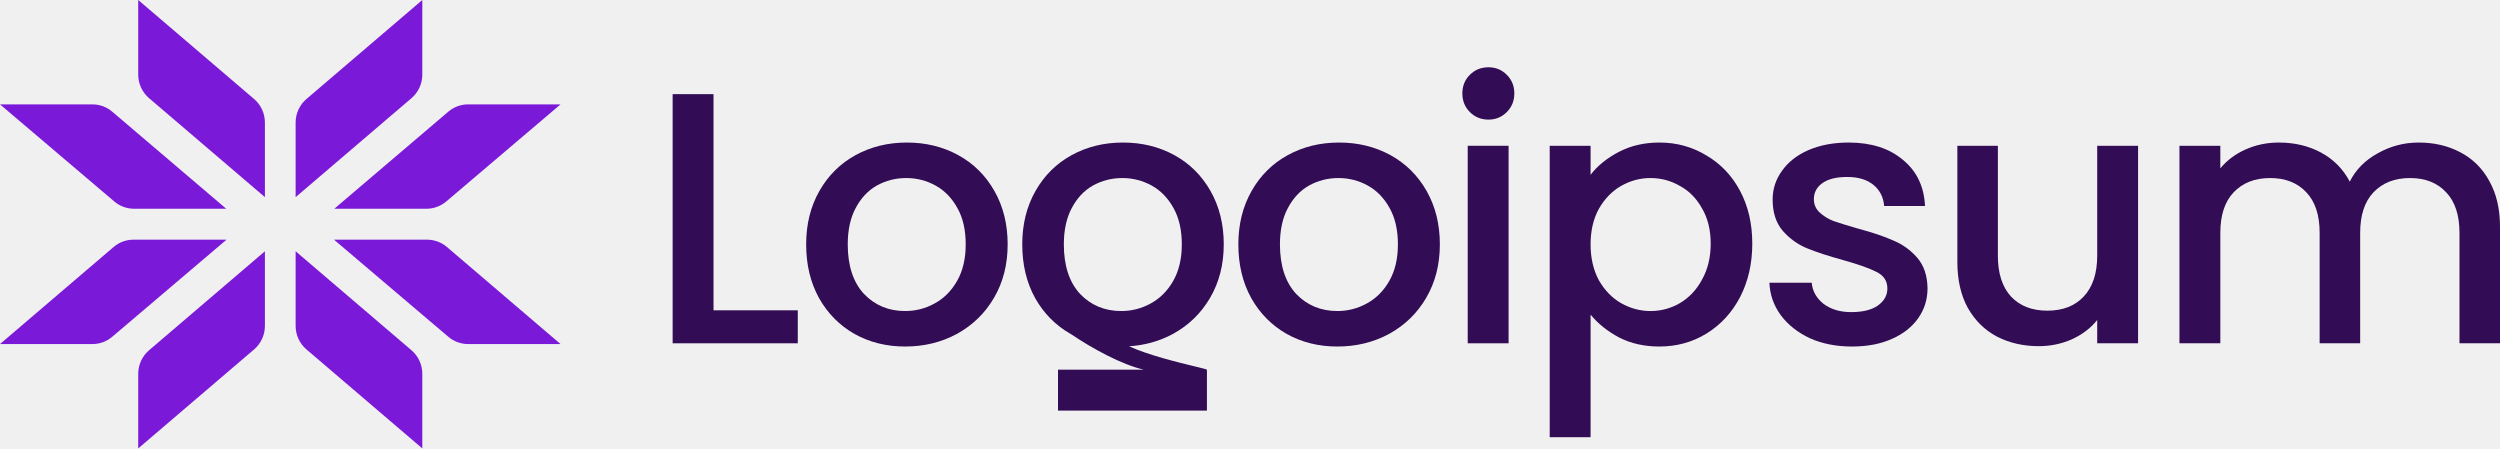
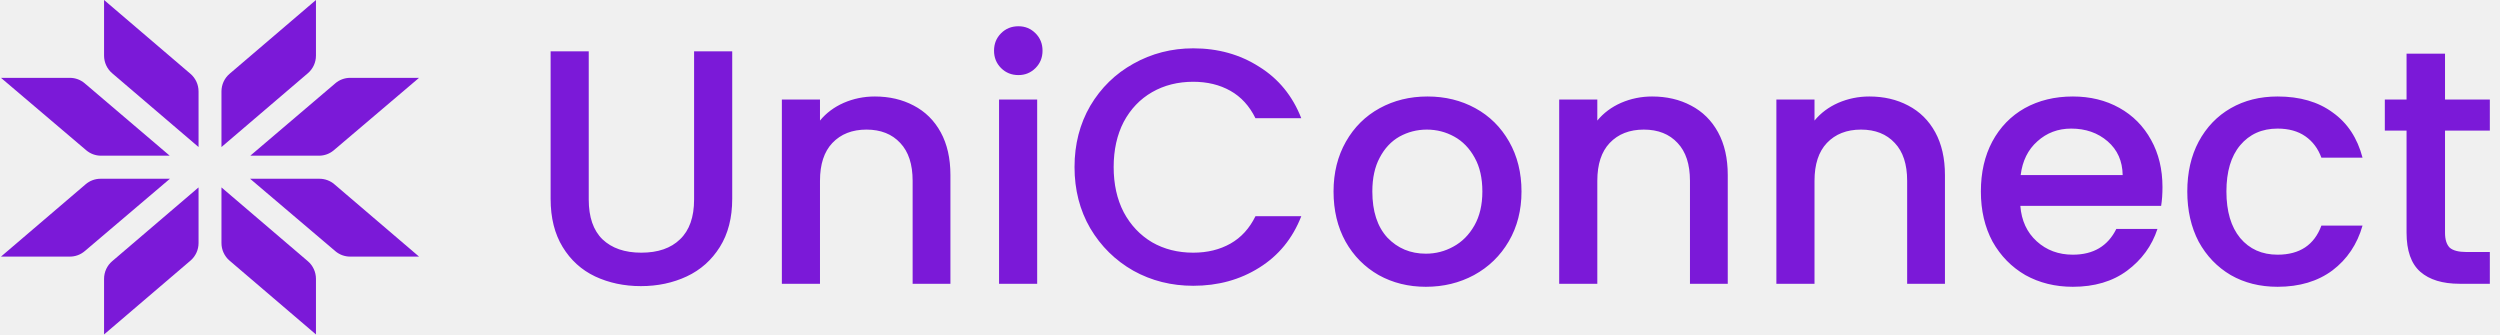
- <svg xmlns="http://www.w3.org/2000/svg" width="223" height="40" viewBox="0 0 223 40" fill="none">
-   <path d="M12.329 0L22.663 8.829C23.276 9.353 23.63 10.122 23.63 10.932V17.586L13.296 8.757C12.682 8.233 12.329 7.464 12.329 6.654V0Z" fill="#7B19D8" />
-   <path d="M12.329 40L22.663 31.171C23.276 30.647 23.63 29.878 23.63 29.068V22.414L13.296 31.243C12.682 31.767 12.329 32.536 12.329 33.346V40Z" fill="#7B19D8" />
-   <path d="M0 9.31L10.194 17.971C10.688 18.39 11.314 18.621 11.96 18.621H20.181L10.012 9.963C9.518 9.541 8.891 9.31 8.243 9.31H0Z" fill="#7B19D8" />
-   <path d="M0 30.69L10.131 22.035C10.626 21.611 11.254 21.379 11.903 21.379H20.206L10.012 30.039C9.518 30.459 8.892 30.69 8.245 30.69H0Z" fill="#7B19D8" />
-   <path d="M37.671 0L27.337 8.829C26.724 9.353 26.37 10.122 26.37 10.932V17.586L36.704 8.757C37.318 8.233 37.671 7.464 37.671 6.654V0Z" fill="#7B19D8" />
-   <path d="M37.671 40L27.337 31.171C26.724 30.647 26.37 29.878 26.37 29.068V22.414L36.704 31.243C37.318 31.767 37.671 32.536 37.671 33.346V40Z" fill="#7B19D8" />
-   <path d="M50 9.31L39.806 17.971C39.312 18.39 38.686 18.621 38.04 18.621H29.819L39.987 9.963C40.482 9.541 41.109 9.31 41.757 9.31H50Z" fill="#7B19D8" />
-   <path d="M50 30.69L39.869 22.035C39.374 21.611 38.746 21.379 38.097 21.379H29.794L39.988 30.039C40.482 30.459 41.108 30.69 41.755 30.69H50Z" fill="#7B19D8" />
-   <path d="M132.775 10.669C132.114 10.669 131.56 10.445 131.112 9.997C130.664 9.549 130.441 8.995 130.441 8.334C130.441 7.673 130.664 7.119 131.112 6.672C131.56 6.224 132.114 6 132.775 6C133.415 6 133.959 6.224 134.406 6.672C134.854 7.119 135.078 7.673 135.078 8.334C135.078 8.995 134.854 9.549 134.406 9.997C133.959 10.445 133.415 10.669 132.775 10.669Z" fill="#320C55" />
-   <path d="M134.566 13.003V30.622H130.92V13.003H134.566Z" fill="#320C55" />
-   <path fill-rule="evenodd" clip-rule="evenodd" d="M144.407 13.546C143.341 14.101 142.498 14.783 141.88 15.593V13.003H138.234V39H141.88V28.064C142.541 28.874 143.394 29.556 144.439 30.11C145.483 30.643 146.678 30.91 148.021 30.91C149.556 30.91 150.953 30.526 152.211 29.759C153.49 28.97 154.492 27.883 155.217 26.497C155.942 25.09 156.304 23.502 156.304 21.733C156.304 19.963 155.942 18.396 155.217 17.032C154.492 15.668 153.49 14.612 152.211 13.866C150.953 13.099 149.556 12.715 148.021 12.715C146.678 12.715 145.473 12.992 144.407 13.546ZM151.827 18.599C152.339 19.473 152.594 20.517 152.594 21.733C152.594 22.948 152.339 24.014 151.827 24.93C151.336 25.847 150.675 26.55 149.844 27.041C149.034 27.51 148.159 27.744 147.221 27.744C146.304 27.744 145.43 27.51 144.599 27.041C143.788 26.572 143.127 25.89 142.616 24.994C142.125 24.078 141.88 23.012 141.88 21.797C141.88 20.581 142.125 19.526 142.616 18.631C143.127 17.735 143.788 17.053 144.599 16.584C145.43 16.115 146.304 15.881 147.221 15.881C148.159 15.881 149.034 16.115 149.844 16.584C150.675 17.032 151.336 17.703 151.827 18.599Z" fill="#320C55" />
-   <path d="M165.187 30.91C163.801 30.91 162.554 30.665 161.445 30.174C160.358 29.663 159.494 28.981 158.855 28.128C158.215 27.254 157.874 26.284 157.831 25.218H161.605C161.669 25.964 162.021 26.593 162.661 27.105C163.322 27.595 164.143 27.84 165.123 27.84C166.147 27.84 166.936 27.648 167.49 27.265C168.066 26.86 168.354 26.348 168.354 25.73C168.354 25.069 168.034 24.578 167.394 24.259C166.776 23.939 165.784 23.587 164.42 23.203C163.098 22.841 162.021 22.489 161.189 22.148C160.358 21.807 159.633 21.285 159.015 20.581C158.418 19.878 158.119 18.951 158.119 17.799C158.119 16.861 158.396 16.009 158.951 15.241C159.505 14.453 160.294 13.834 161.317 13.387C162.362 12.939 163.556 12.715 164.899 12.715C166.904 12.715 168.514 13.227 169.729 14.25C170.966 15.252 171.627 16.627 171.712 18.375H168.066C168.002 17.586 167.682 16.957 167.106 16.488C166.531 16.019 165.752 15.785 164.772 15.785C163.812 15.785 163.076 15.966 162.565 16.328C162.053 16.691 161.797 17.171 161.797 17.767C161.797 18.236 161.968 18.631 162.309 18.951C162.65 19.27 163.066 19.526 163.556 19.718C164.047 19.889 164.772 20.112 165.731 20.39C167.01 20.731 168.055 21.082 168.865 21.445C169.697 21.786 170.411 22.297 171.008 22.98C171.605 23.662 171.914 24.568 171.936 25.698C171.936 26.7 171.659 27.595 171.104 28.384C170.55 29.172 169.761 29.791 168.737 30.238C167.735 30.686 166.552 30.91 165.187 30.91Z" fill="#320C55" />
-   <path d="M219.45 13.579C218.362 13.003 217.126 12.715 215.74 12.715C214.439 12.715 213.224 13.035 212.094 13.674C210.964 14.293 210.132 15.135 209.599 16.201C209.002 15.071 208.149 14.207 207.04 13.611C205.932 13.014 204.674 12.715 203.266 12.715C202.222 12.715 201.241 12.918 200.324 13.323C199.407 13.728 198.65 14.293 198.053 15.017V13.003H194.407V30.622H198.053V20.773C198.053 19.196 198.448 17.991 199.236 17.16C200.047 16.307 201.134 15.881 202.499 15.881C203.863 15.881 204.94 16.307 205.729 17.16C206.518 17.991 206.912 19.196 206.912 20.773V30.622H210.527V20.773C210.527 19.196 210.921 17.991 211.71 17.16C212.52 16.307 213.608 15.881 214.972 15.881C216.337 15.881 217.414 16.307 218.203 17.16C218.991 17.991 219.386 19.196 219.386 20.773V30.622H223V20.23C223 18.631 222.68 17.267 222.041 16.137C221.422 15.007 220.559 14.154 219.45 13.579Z" fill="#320C55" />
-   <path d="M190.716 30.622V13.003H187.07V22.82C187.07 24.397 186.664 25.612 185.854 26.465C185.065 27.297 183.989 27.712 182.624 27.712C181.259 27.712 180.183 27.297 179.394 26.465C178.605 25.612 178.21 24.397 178.21 22.82V13.003H174.596V23.363C174.596 24.962 174.905 26.326 175.524 27.456C176.163 28.586 177.027 29.439 178.114 30.015C179.223 30.59 180.47 30.878 181.856 30.878C182.901 30.878 183.882 30.675 184.799 30.27C185.737 29.844 186.494 29.268 187.07 28.544V30.622H190.716Z" fill="#320C55" />
-   <path fill-rule="evenodd" clip-rule="evenodd" d="M114.779 29.791C116.122 30.537 117.625 30.91 119.288 30.91C120.973 30.91 122.508 30.537 123.894 29.791C125.301 29.023 126.41 27.947 127.22 26.561C128.03 25.175 128.435 23.587 128.435 21.797C128.435 20.006 128.041 18.418 127.252 17.032C126.463 15.646 125.386 14.58 124.022 13.834C122.657 13.088 121.133 12.715 119.448 12.715C117.764 12.715 116.239 13.088 114.874 13.834C113.51 14.58 112.433 15.646 111.644 17.032C110.855 18.418 110.461 20.006 110.461 21.797C110.461 23.608 110.845 25.207 111.612 26.593C112.38 27.957 113.435 29.023 114.779 29.791ZM121.911 27.073C121.101 27.52 120.226 27.744 119.288 27.744C117.817 27.744 116.591 27.233 115.61 26.209C114.651 25.165 114.171 23.694 114.171 21.797C114.171 20.517 114.405 19.441 114.874 18.567C115.344 17.672 115.973 17 116.761 16.552C117.572 16.105 118.446 15.881 119.384 15.881C120.322 15.881 121.196 16.105 122.007 16.552C122.817 17 123.467 17.672 123.958 18.567C124.448 19.441 124.693 20.517 124.693 21.797C124.693 23.076 124.437 24.163 123.926 25.058C123.414 25.953 122.742 26.625 121.911 27.073Z" fill="#320C55" />
-   <path fill-rule="evenodd" clip-rule="evenodd" d="M95.576 29.831C95.552 29.818 95.527 29.804 95.502 29.791C94.159 29.023 93.104 27.957 92.336 26.593C91.568 25.207 91.185 23.608 91.185 21.797C91.185 20.006 91.579 18.418 92.368 17.032C93.157 15.646 94.234 14.58 95.598 13.834C96.963 13.088 98.487 12.715 100.172 12.715C101.856 12.715 103.381 13.088 104.746 13.834C106.11 14.58 107.187 15.646 107.976 17.032C108.765 18.418 109.159 20.006 109.159 21.797C109.159 23.587 108.754 25.175 107.944 26.561C107.134 27.947 106.025 29.023 104.618 29.791C103.426 30.432 102.124 30.798 100.711 30.888C102.442 31.68 105.075 32.319 106.553 32.678C107.186 32.832 107.607 32.934 107.656 32.975L107.658 32.975V36.623H94.374V32.975H102.029C100.082 32.535 97.437 31.092 95.576 29.831ZM100.012 27.744C100.95 27.744 101.824 27.52 102.635 27.073C103.466 26.625 104.138 25.953 104.65 25.058C105.161 24.163 105.417 23.076 105.417 21.797C105.417 20.517 105.172 19.441 104.682 18.567C104.191 17.672 103.541 17 102.731 16.552C101.92 16.105 101.046 15.881 100.108 15.881C99.17 15.881 98.296 16.105 97.485 16.552C96.696 17 96.067 17.672 95.598 18.567C95.129 19.441 94.895 20.517 94.895 21.797C94.895 23.694 95.374 25.165 96.334 26.209C97.315 27.233 98.541 27.744 100.012 27.744Z" fill="#320C55" />
-   <path fill-rule="evenodd" clip-rule="evenodd" d="M76.226 29.791C77.57 30.537 79.073 30.91 80.736 30.91C82.42 30.91 83.956 30.537 85.341 29.791C86.749 29.023 87.858 27.947 88.668 26.561C89.478 25.175 89.883 23.587 89.883 21.797C89.883 20.006 89.489 18.418 88.7 17.032C87.911 15.646 86.834 14.58 85.469 13.834C84.105 13.088 82.58 12.715 80.896 12.715C79.211 12.715 77.687 13.088 76.322 13.834C74.958 14.58 73.881 15.646 73.092 17.032C72.303 18.418 71.909 20.006 71.909 21.797C71.909 23.608 72.292 25.207 73.06 26.593C73.828 27.957 74.883 29.023 76.226 29.791ZM83.359 27.073C82.548 27.52 81.674 27.744 80.736 27.744C79.265 27.744 78.039 27.233 77.058 26.209C76.098 25.165 75.619 23.694 75.619 21.797C75.619 20.517 75.853 19.441 76.322 18.567C76.791 17.672 77.42 17 78.209 16.552C79.019 16.105 79.894 15.881 80.832 15.881C81.77 15.881 82.644 16.105 83.454 16.552C84.265 17 84.915 17.672 85.405 18.567C85.896 19.441 86.141 20.517 86.141 21.797C86.141 23.076 85.885 24.163 85.373 25.058C84.862 25.953 84.19 26.625 83.359 27.073Z" fill="#320C55" />
-   <path d="M63.646 27.68H71.162V30.622H60V8.398H63.646V27.68Z" fill="#320C55" />
+ <svg xmlns="http://www.w3.org/2000/svg" width="7475" height="1000" viewBox="0 0 7475 1000" fill="none">
+   <g clip-path="url(#clip0_101_11)">
+     <g clip-path="url(#clip1_101_11)">
+       <path d="M311.145 0L569.497 220.722C584.835 233.825 593.677 253.055 593.677 273.307V439.655L335.322 218.933C319.985 205.83 311.145 186.6 311.145 166.346V0Z" fill="#7B19D8" />
+       <path d="M311.145 1000L569.497 779.278C584.835 766.176 593.677 746.946 593.677 726.693V560.346L335.322 781.068C319.985 794.171 311.145 813.401 311.145 833.653V1000Z" fill="#7B19D8" />
+       <path d="M2.93 232.758L257.77 449.262C270.125 459.759 285.77 465.517 301.937 465.517H507.455L253.242 249.063C240.878 238.535 225.209 232.758 209.016 232.758H2.93Z" fill="#7B19D8" />
+       <path d="M2.93 767.242L256.202 550.862C268.58 540.287 284.282 534.482 300.515 534.482H508.068L253.227 750.984C240.872 761.482 225.226 767.242 209.059 767.242H2.93Z" fill="#7B19D8" />
+       <path d="M944.715 0L686.36 220.722C671.023 233.825 662.183 253.055 662.183 273.307V439.655L920.535 218.933C935.873 205.83 944.715 186.6 944.715 166.346V0Z" fill="#7B19D8" />
+       <path d="M944.715 1000L686.36 779.278C671.023 766.176 662.183 746.946 662.183 726.693V560.346L920.535 781.068C935.873 794.171 944.715 813.401 944.715 833.653V1000Z" fill="#7B19D8" />
+       <path d="M1252.93 232.758L998.088 449.262C985.733 459.759 970.085 465.517 953.92 465.517H748.4L1002.62 249.063C1014.98 238.535 1030.65 232.758 1046.84 232.758H1252.93Z" fill="#7B19D8" />
+       <path d="M1252.93 767.242L999.656 550.862C987.279 540.287 971.574 534.482 955.341 534.482H747.791L1002.63 750.984C1014.99 761.482 1030.63 767.242 1046.8 767.242H1252.93Z" fill="#7B19D8" />
+     </g>
+     <path d="M1760.33 153.5V596.5C1760.33 649.167 1773.99 688.833 1801.33 715.5C1829.33 742.167 1867.99 755.5 1917.33 755.5C1967.33 755.5 2005.99 742.167 2033.33 715.5C2061.33 688.833 2075.33 649.167 2075.33 596.5V153.5H2189.33V594.5C2189.33 651.167 2176.99 699.167 2152.33 738.5C2127.66 777.833 2094.66 807.167 2053.33 826.5C2011.99 845.833 1966.33 855.5 1916.33 855.5C1866.33 855.5 1820.66 845.833 1779.33 826.5C1738.66 807.167 1706.33 777.833 1682.33 738.5C1658.33 699.167 1646.33 651.167 1646.33 594.5V153.5H1760.33ZM2615.76 288.5C2659.09 288.5 2697.76 297.5 2731.76 315.5C2766.42 333.5 2793.42 360.167 2812.76 395.5C2832.09 430.833 2841.76 473.5 2841.76 523.5V848.5H2728.76V540.5C2728.76 491.167 2716.42 453.5 2691.76 427.5C2667.09 400.833 2633.42 387.5 2590.76 387.5C2548.09 387.5 2514.09 400.833 2488.76 427.5C2464.09 453.5 2451.76 491.167 2451.76 540.5V848.5H2337.76V297.5H2451.76V360.5C2470.42 337.833 2494.09 320.167 2522.76 307.5C2552.09 294.833 2583.09 288.5 2615.76 288.5ZM3045.17 224.5C3024.51 224.5 3007.17 217.5 2993.17 203.5C2979.17 189.5 2972.17 172.167 2972.17 151.5C2972.17 130.833 2979.17 113.5 2993.17 99.5C3007.17 85.5 3024.51 78.5 3045.17 78.5C3065.17 78.5 3082.17 85.5 3096.17 99.5C3110.17 113.5 3117.17 130.833 3117.17 151.5C3117.17 172.167 3110.17 189.5 3096.17 203.5C3082.17 217.5 3065.17 224.5 3045.17 224.5ZM3101.17 297.5V848.5H2987.17V297.5H3101.17ZM3212.84 499.5C3212.84 431.5 3228.51 370.5 3259.84 316.5C3291.84 262.5 3334.84 220.5 3388.84 190.5C3443.51 159.833 3503.18 144.5 3567.84 144.5C3641.84 144.5 3707.51 162.833 3764.84 199.5C3822.84 235.5 3864.84 286.833 3890.84 353.5H3753.84C3735.84 316.833 3710.84 289.5 3678.84 271.5C3646.84 253.5 3609.84 244.5 3567.84 244.5C3521.84 244.5 3480.84 254.833 3444.84 275.5C3408.84 296.167 3380.51 325.833 3359.84 364.5C3339.84 403.167 3329.84 448.167 3329.84 499.5C3329.84 550.833 3339.84 595.833 3359.84 634.5C3380.51 673.167 3408.84 703.167 3444.84 724.5C3480.84 745.167 3521.84 755.5 3567.84 755.5C3609.84 755.5 3646.84 746.5 3678.84 728.5C3710.84 710.5 3735.84 683.167 3753.84 646.5H3890.84C3864.84 713.167 3822.84 764.5 3764.84 800.5C3707.51 836.5 3641.84 854.5 3567.84 854.5C3502.51 854.5 3442.84 839.5 3388.84 809.5C3334.84 778.833 3291.84 736.5 3259.84 682.5C3228.51 628.5 3212.84 567.5 3212.84 499.5ZM4263.28 857.5C4211.28 857.5 4164.28 845.833 4122.28 822.5C4080.28 798.5 4047.28 765.167 4023.28 722.5C3999.28 679.167 3987.28 629.167 3987.28 572.5C3987.28 516.5 3999.61 466.833 4024.28 423.5C4048.95 380.167 4082.61 346.833 4125.28 323.5C4167.95 300.167 4215.61 288.5 4268.28 288.5C4320.95 288.5 4368.61 300.167 4411.28 323.5C4453.95 346.833 4487.61 380.167 4512.28 423.5C4536.95 466.833 4549.28 516.5 4549.28 572.5C4549.28 628.5 4536.61 678.167 4511.28 721.5C4485.95 764.833 4451.28 798.5 4407.28 822.5C4363.95 845.833 4315.95 857.5 4263.28 857.5ZM4263.28 758.5C4292.61 758.5 4319.95 751.5 4345.28 737.5C4371.28 723.5 4392.28 702.5 4408.28 674.5C4424.28 646.5 4432.28 612.5 4432.28 572.5C4432.28 532.5 4424.61 498.833 4409.28 471.5C4393.95 443.5 4373.61 422.5 4348.28 408.5C4322.95 394.5 4295.61 387.5 4266.28 387.5C4236.95 387.5 4209.61 394.5 4184.28 408.5C4159.61 422.5 4139.95 443.5 4125.28 471.5C4110.61 498.833 4103.28 532.5 4103.28 572.5C4103.28 631.833 4118.28 677.833 4148.28 710.5C4178.95 742.5 4217.28 758.5 4263.28 758.5ZM4939.98 288.5C4983.31 288.5 5021.98 297.5 5055.98 315.5C5090.64 333.5 5117.64 360.167 5136.98 395.5C5156.31 430.833 5165.98 473.5 5165.98 523.5V848.5H5052.98V540.5C5052.98 491.167 5040.64 453.5 5015.98 427.5C4991.31 400.833 4957.64 387.5 4914.98 387.5C4872.31 387.5 4838.31 400.833 4812.98 427.5C4788.31 453.5 4775.98 491.167 4775.98 540.5V848.5H4661.98V297.5H4775.98V360.5C4794.64 337.833 4818.31 320.167 4846.98 307.5C4876.31 294.833 4907.31 288.5 4939.98 288.5ZM5589.39 288.5C5632.72 288.5 5671.39 297.5 5705.39 315.5C5740.06 333.5 5767.06 360.167 5786.39 395.5C5805.72 430.833 5815.39 473.5 5815.39 523.5V848.5H5702.39V540.5C5702.39 491.167 5690.06 453.5 5665.39 427.5C5640.72 400.833 5607.06 387.5 5564.39 387.5C5521.72 387.5 5487.72 400.833 5462.39 427.5C5437.72 453.5 5425.39 491.167 5425.39 540.5V848.5H5311.39V297.5H5425.39V360.5C5444.06 337.833 5467.72 320.167 5496.39 307.5C5525.72 294.833 5556.72 288.5 5589.39 288.5ZM6465.8 559.5C6465.8 580.167 6464.47 598.833 6461.8 615.5H6040.8C6044.14 659.5 6060.47 694.833 6089.8 721.5C6119.14 748.167 6155.14 761.5 6197.8 761.5C6259.14 761.5 6302.47 735.833 6327.8 684.5H6450.8C6434.14 735.167 6403.8 776.833 6359.8 809.5C6316.47 841.5 6262.47 857.5 6197.8 857.5C6145.14 857.5 6097.8 845.833 6055.8 822.5C6014.47 798.5 5981.8 765.167 5957.8 722.5C5934.47 679.167 5922.8 629.167 5922.8 572.5C5922.8 515.833 5934.14 466.167 5956.8 423.5C5980.14 380.167 6012.47 346.833 6053.8 323.5C6095.8 300.167 6143.8 288.5 6197.8 288.5C6249.8 288.5 6296.14 299.833 6336.8 322.5C6377.47 345.167 6409.14 377.167 6431.8 418.5C6454.47 459.167 6465.8 506.167 6465.8 559.5ZM6346.8 523.5C6346.14 481.5 6331.14 447.833 6301.8 422.5C6272.47 397.167 6236.14 384.5 6192.8 384.5C6153.47 384.5 6119.8 397.167 6091.8 422.5C6063.8 447.167 6047.14 480.833 6041.8 523.5H6346.8ZM6539.99 572.5C6539.99 515.833 6551.33 466.167 6573.99 423.5C6597.33 380.167 6629.33 346.833 6669.99 323.5C6710.66 300.167 6757.33 288.5 6809.99 288.5C6876.66 288.5 6931.66 304.5 6974.99 336.5C7018.99 367.833 7048.66 412.833 7063.99 471.5H6940.99C6930.99 444.167 6914.99 422.833 6892.99 407.5C6870.99 392.167 6843.33 384.5 6809.99 384.5C6763.33 384.5 6725.99 401.167 6697.99 434.5C6670.66 467.167 6656.99 513.167 6656.99 572.5C6656.99 631.833 6670.66 678.167 6697.99 711.5C6725.99 744.833 6763.33 761.5 6809.99 761.5C6875.99 761.5 6919.66 732.5 6940.99 674.5H7063.99C7047.99 730.5 7017.99 775.167 6973.99 808.5C6929.99 841.167 6875.33 857.5 6809.99 857.5C6757.33 857.5 6710.66 845.833 6669.99 822.5C6629.33 798.5 6597.33 765.167 6573.99 722.5C6551.33 679.167 6539.99 629.167 6539.99 572.5ZM7310.6 390.5V695.5C7310.6 716.167 7315.27 731.167 7324.6 740.5C7334.6 749.167 7351.27 753.5 7374.6 753.5H7444.6V848.5H7354.6C7303.27 848.5 7263.93 836.5 7236.6 812.5C7209.27 788.5 7195.6 749.5 7195.6 695.5V390.5H7130.6V297.5H7195.6V160.5H7310.6V297.5H7444.6V390.5H7310.6Z" fill="#7B19D8" />
+   </g>
+   <defs>
+     <clipPath id="clip0_101_11">
+       <rect width="7475" height="1000" fill="white" />
+     </clipPath>
+     <clipPath id="clip1_101_11">
+       <rect width="1275" height="1000" fill="white" />
+     </clipPath>
+   </defs>
</svg>
